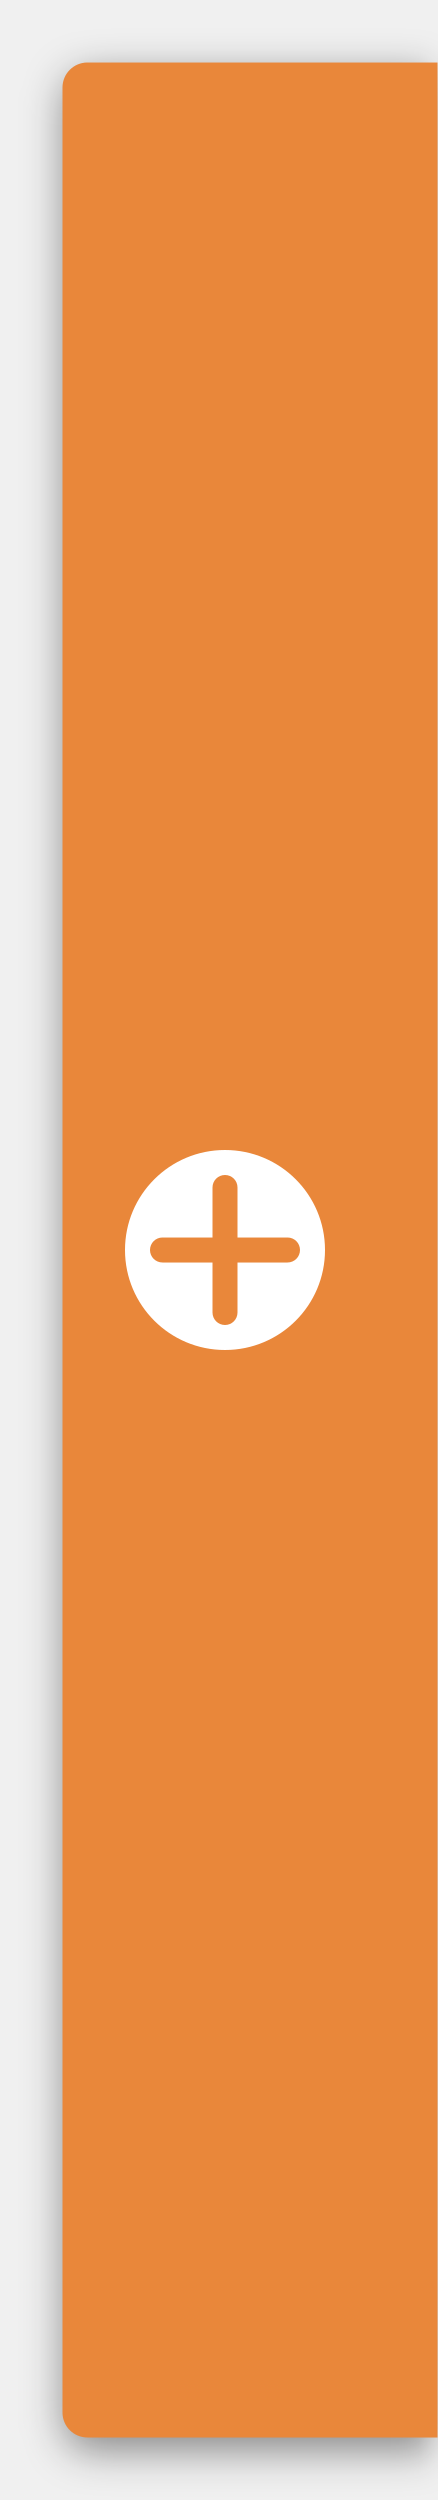
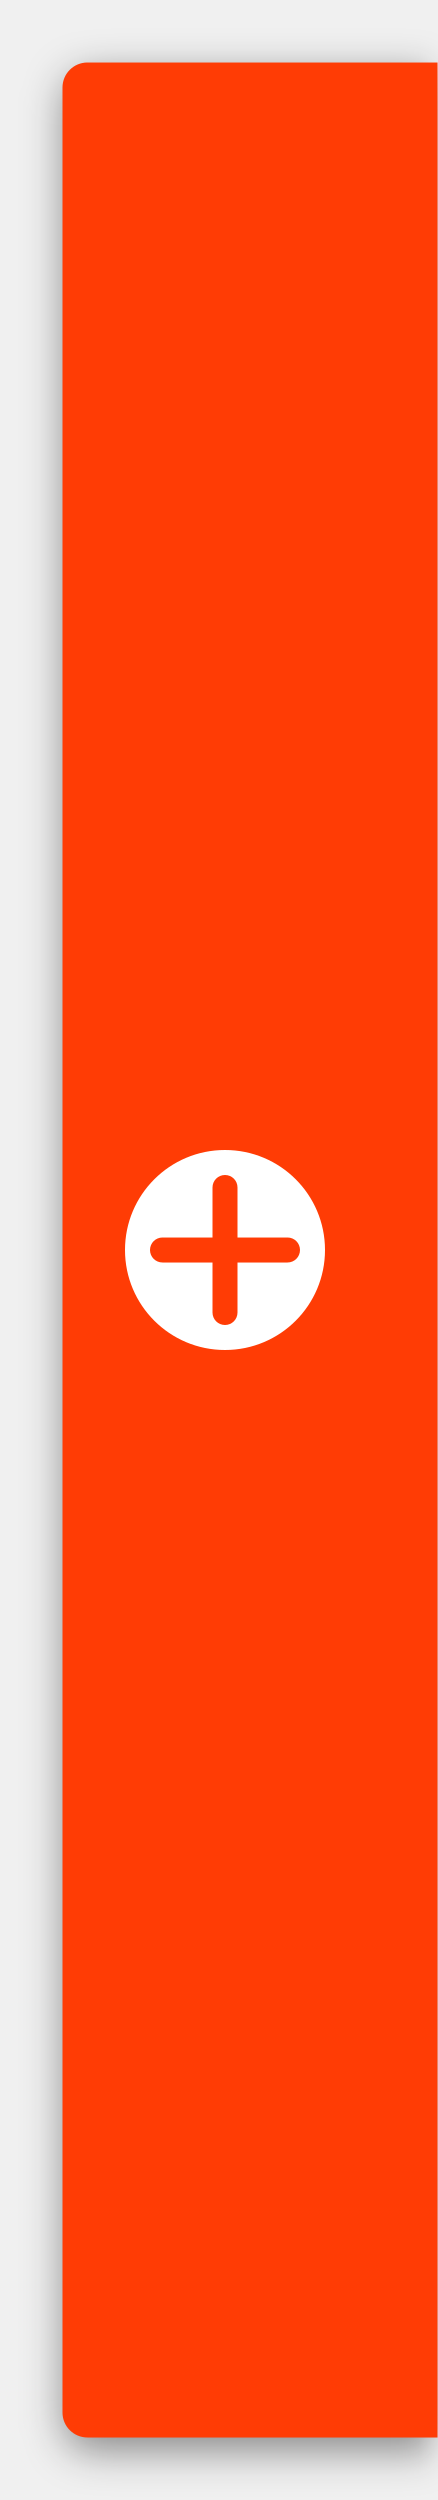
<svg xmlns="http://www.w3.org/2000/svg" width="35" height="200" version="1.1">
  <defs>
    <filter id="filter4154" x="-.132" y="-.021" width="1.264" height="1.042" color-interpolation-filters="sRGB">
      <feGaussianBlur stdDeviation="1.65" />
    </filter>
  </defs>
  <g transform="translate(0 -852.36)" shape-rendering="auto">
    <path d="m7.2 858.36h28v190h-28c-1.108 0-2-0.892-2-2v-186c0-1.108 0.892-2 2-2z" fill="#000000" fill-opacity=".44" filter="url(#filter4154)" />
-     <path d="m7 857.36h28v190h-28c-1.108 0-2-0.892-2-2v-186c0-1.108 0.892-2 2-2z" fill="#E9873A" />
+     <path d="m7 857.36h28v190h-28c-1.108 0-2-0.892-2-2v-186c0-1.108 0.892-2 2-2z" fill="#ff3c05" />
    <path transform="translate(0 852.36)" d="m18 94c-0.554 0-1 0.446-1 1v4h-4c-0.554 0-1 0.446-1 1s0.446 1 1 1h4v4c0 0.554 0.446 1 1 1s1-0.446 1-1v-4h4c0.554 0 1-0.446 1-1s-0.446-1-1-1h-4v-4c0-0.554-0.446-1-1-1zm8 6a8 8 0 0 1-8 8 8 8 0 0 1-8-8 8 8 0 0 1 8-8 8 8 0 0 1 8 8z" fill="#ffffff" />
  </g>
</svg>
